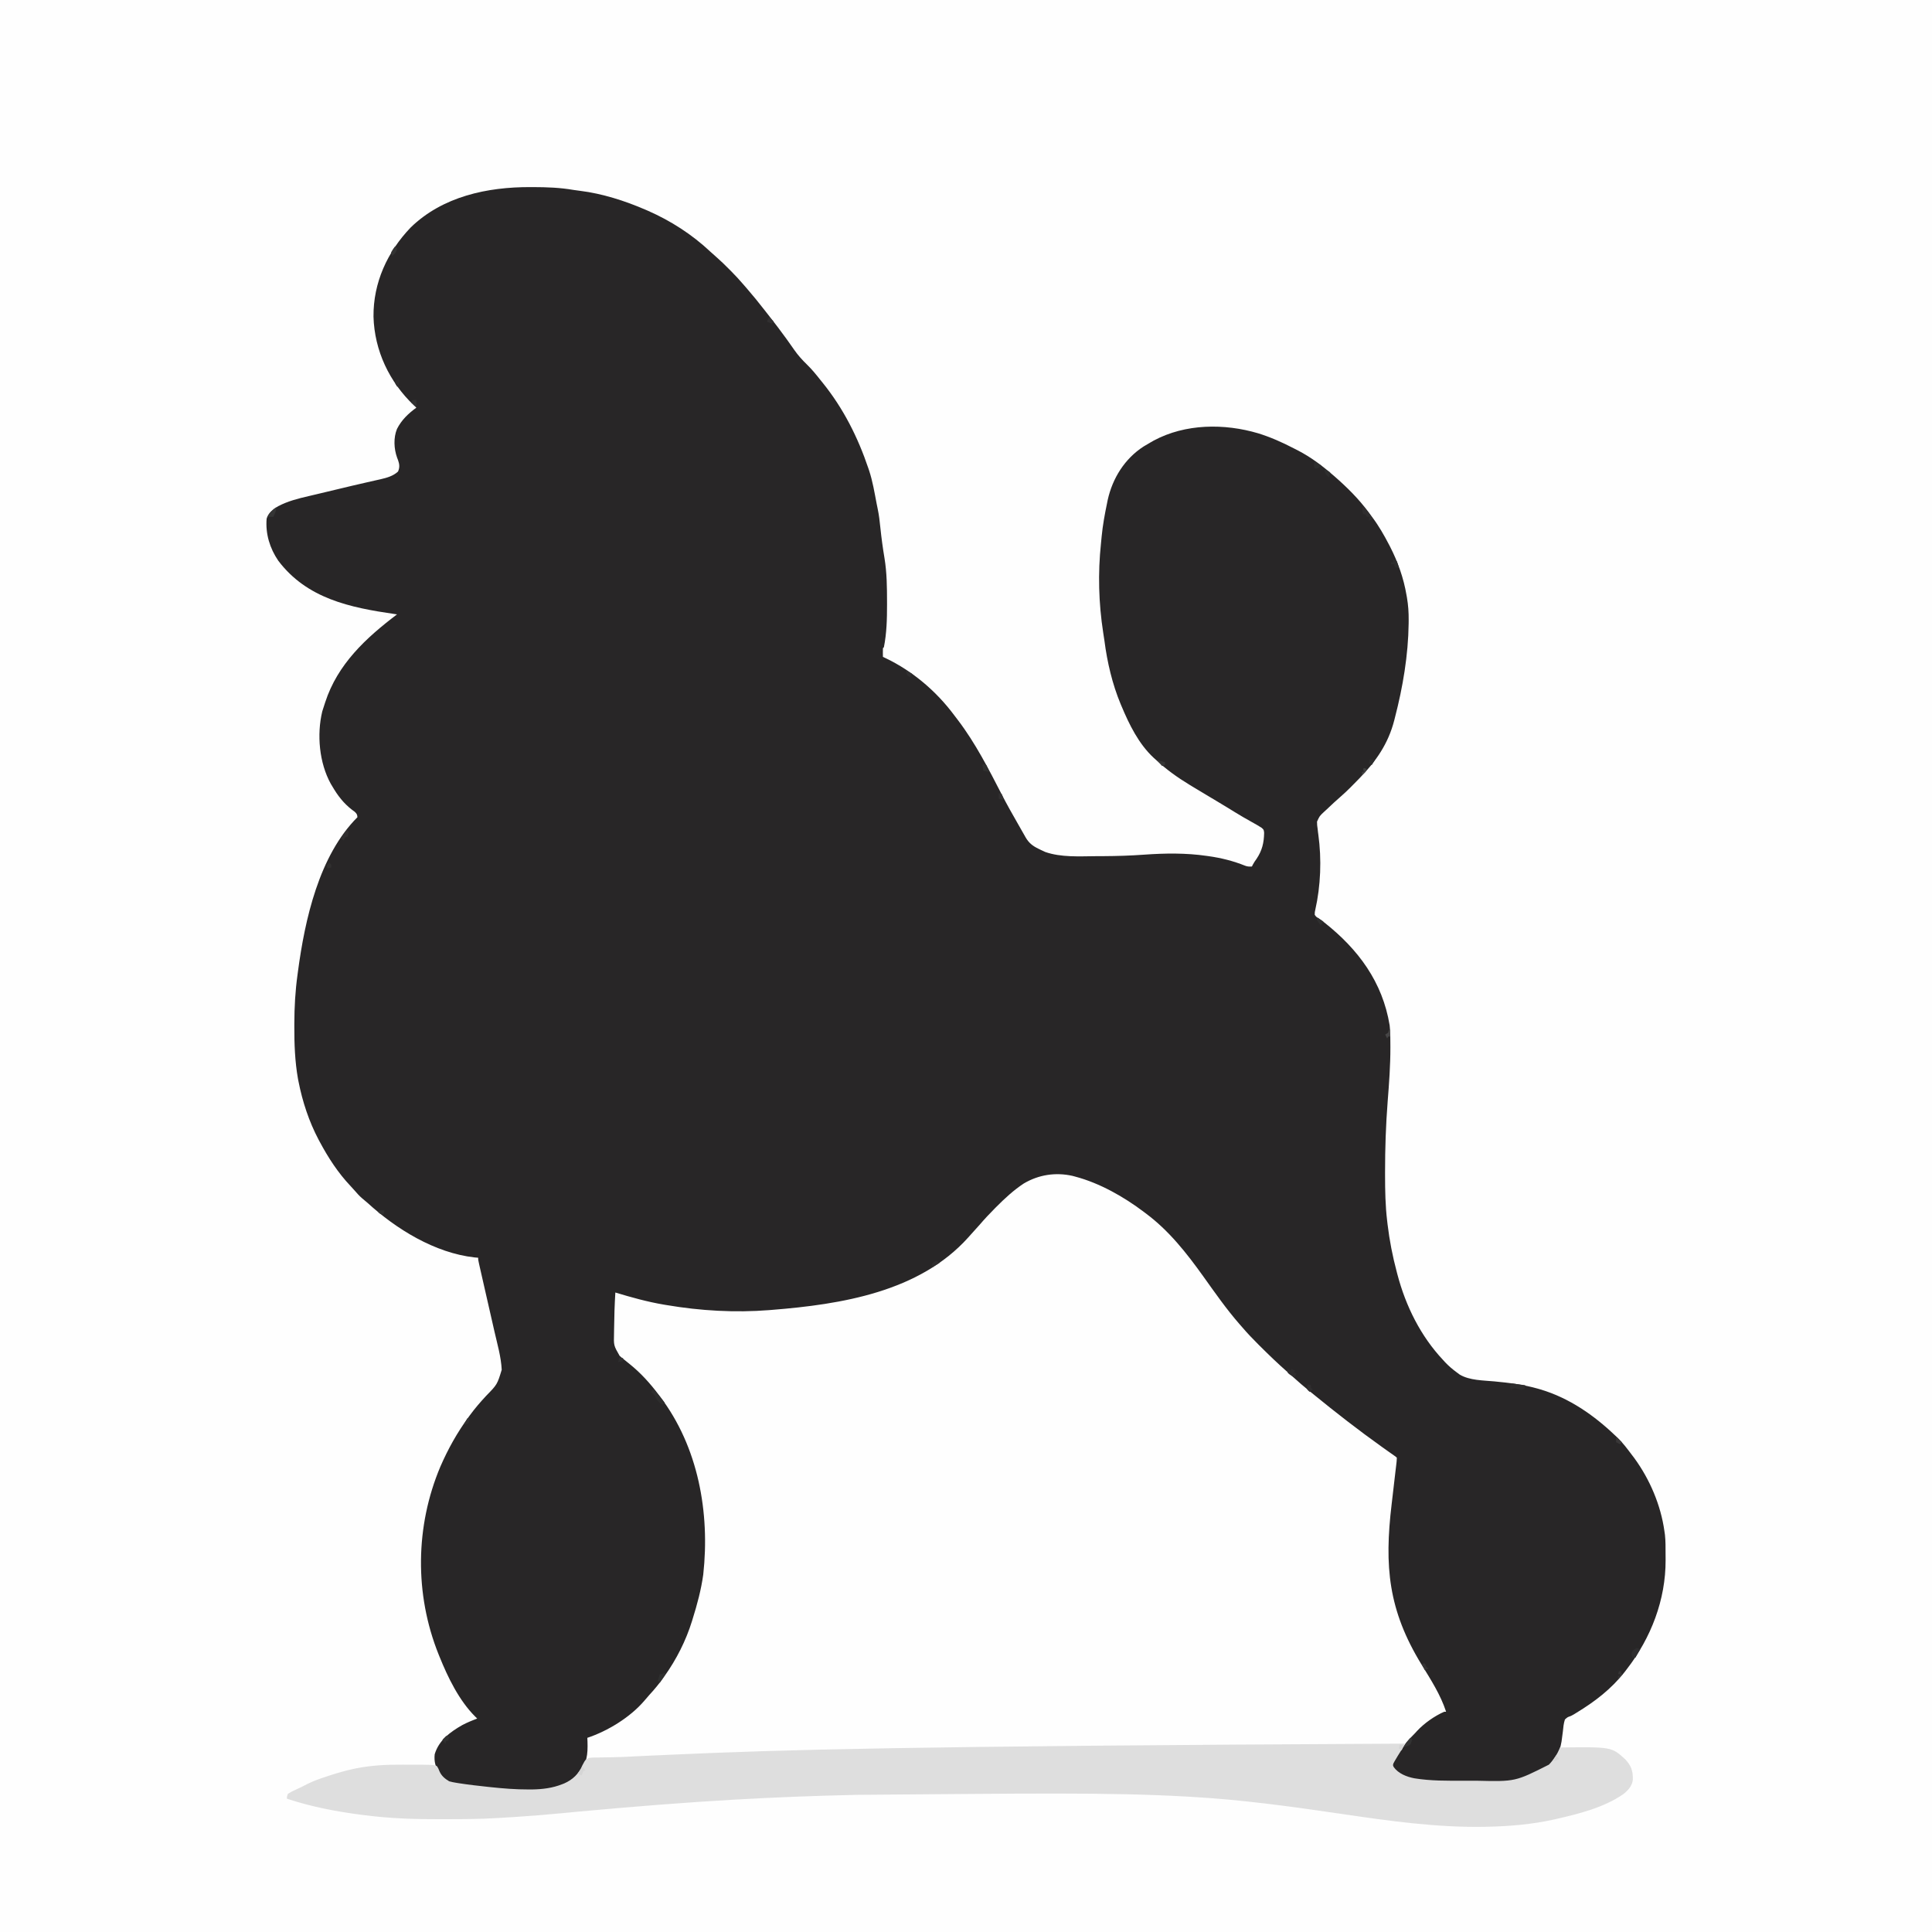
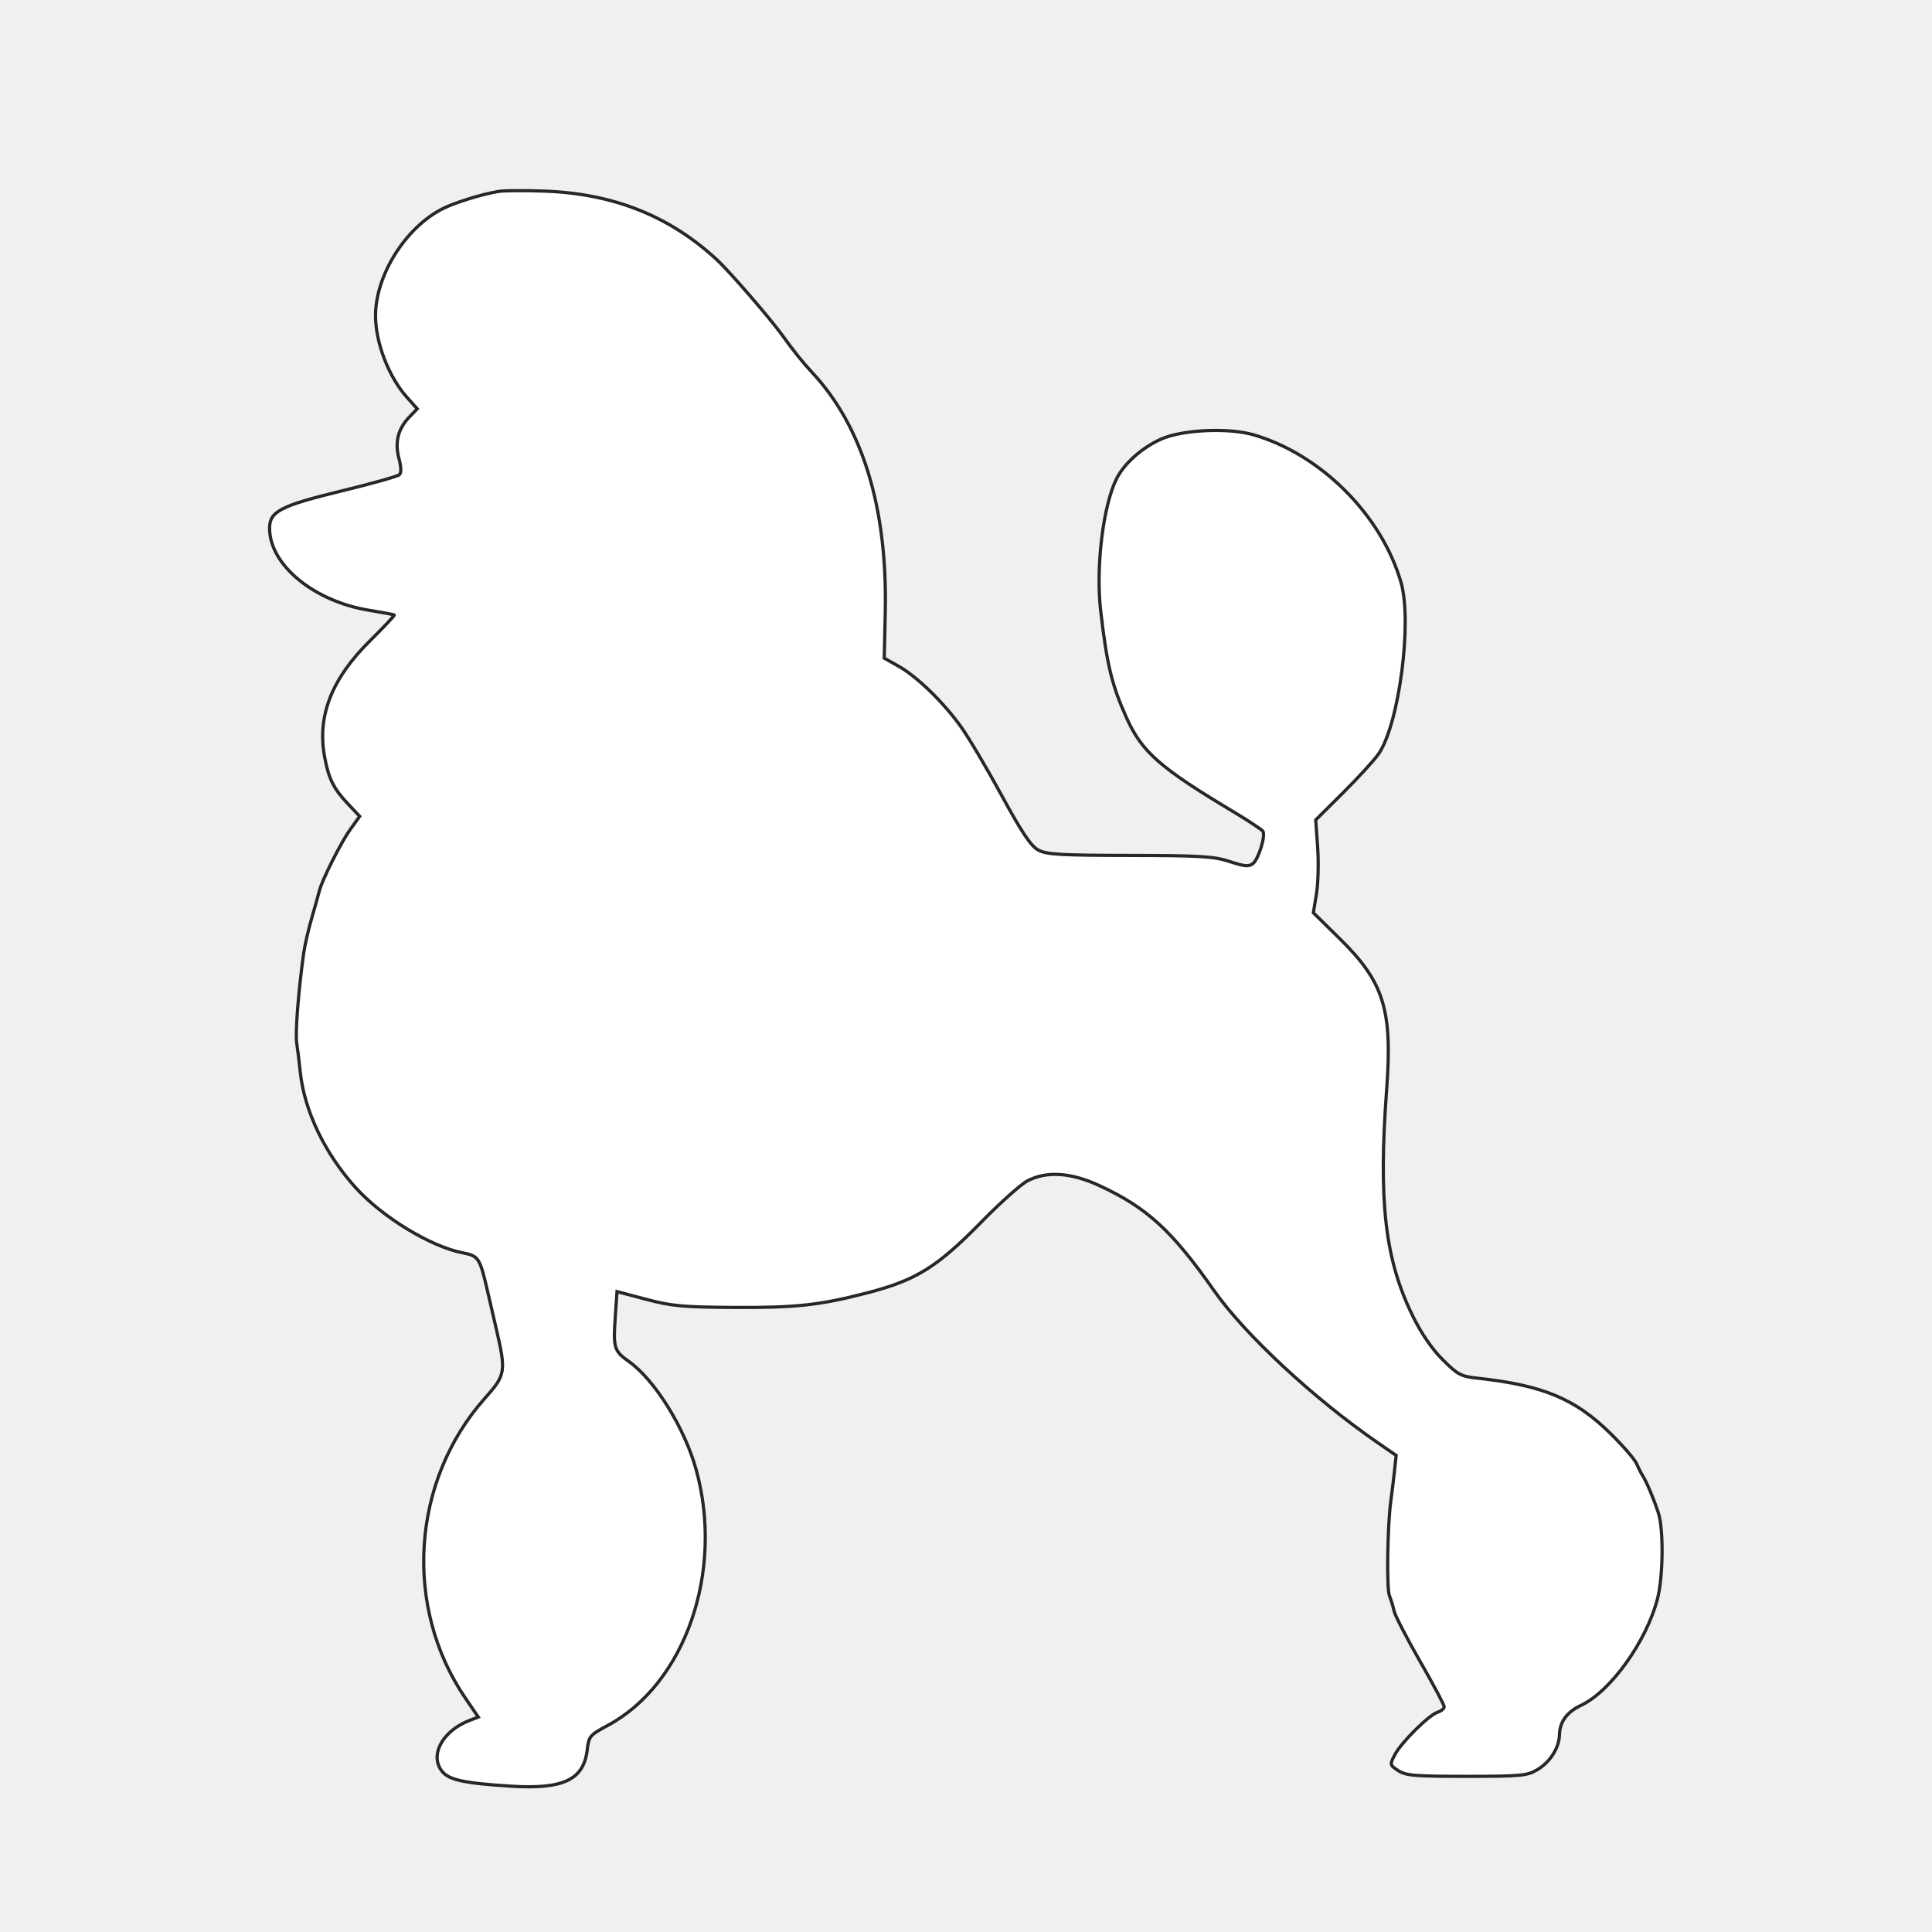
- <svg xmlns="http://www.w3.org/2000/svg" version="1.1" width="2000" height="2000">
-   <path d="M0 0 C660 0 1320 0 2000 0 C2000 660 2000 1320 2000 2000 C1340 2000 680 2000 0 2000 C0 1340 0 680 0 0 Z " fill="#FEFEFE" transform="translate(0,0)" />
-   <path d="M0 0 C0.991 0.001 1.981 0.002 3.002 0.004 C17.032 0.036 30.695 0.513 44.548 2.916 C46.849 3.298 49.144 3.595 51.461 3.863 C74.366 6.68 97.818 14.196 118.938 23.312 C119.788 23.679 120.638 24.046 121.514 24.424 C145.347 34.883 167.379 49.035 186.348 66.898 C188.434 68.843 190.551 70.713 192.711 72.574 C197.16 76.452 201.339 80.567 205.5 84.75 C206.216 85.462 206.932 86.174 207.67 86.908 C212.299 91.546 216.677 96.336 220.938 101.312 C221.911 102.43 222.885 103.547 223.859 104.664 C230.278 112.075 236.448 119.637 242.445 127.391 C244.048 129.455 245.664 131.509 247.281 133.562 C253.274 141.188 259.147 148.878 264.812 156.75 C265.629 157.884 265.629 157.884 266.462 159.041 C268.704 162.164 270.927 165.297 273.105 168.465 C277.087 174.187 281.466 178.997 286.443 183.838 C291.381 188.664 295.677 193.881 299.938 199.312 C300.819 200.405 301.702 201.496 302.586 202.586 C324.064 229.234 339.035 258.992 349.938 291.312 C350.286 292.342 350.286 292.342 350.641 293.393 C354.287 304.44 356.194 316.013 358.374 327.418 C358.728 329.236 359.095 331.052 359.482 332.863 C360.89 339.478 361.637 346.087 362.312 352.812 C363.416 363.337 364.829 373.771 366.58 384.207 C369.025 399.156 369.173 414.078 369.188 429.188 C369.19 430.18 369.192 431.172 369.194 432.194 C369.201 447.048 368.865 461.692 365.938 476.312 C365.608 476.642 365.277 476.973 364.938 477.312 C364.866 478.832 364.854 480.354 364.875 481.875 C364.889 483.114 364.889 483.114 364.902 484.379 C364.92 485.336 364.92 485.336 364.938 486.312 C365.918 486.774 366.899 487.235 367.91 487.711 C395.794 501.085 420.113 521.77 438.604 546.53 C439.925 548.295 441.266 550.045 442.609 551.793 C460.74 575.643 474.533 602.7 488.208 629.263 C493.354 639.214 498.826 648.965 504.419 658.67 C505.893 661.235 507.348 663.81 508.801 666.387 C509.679 667.925 510.558 669.463 511.438 671 C511.823 671.689 512.208 672.378 512.604 673.088 C516.002 678.953 519.92 682.023 525.938 684.938 C526.763 685.342 527.587 685.747 528.438 686.164 C529.263 686.543 530.087 686.922 530.938 687.312 C531.616 687.633 532.294 687.954 532.993 688.284 C549.266 693.969 568.292 692.757 585.25 692.625 C587.745 692.616 590.24 692.608 592.735 692.6 C607.102 692.523 621.372 692.079 635.699 691.033 C657.022 689.509 678.747 689.235 699.938 692.312 C700.646 692.409 701.355 692.506 702.086 692.605 C714.933 694.396 727.803 697.612 739.84 702.488 C742.315 703.461 744.302 703.463 746.938 703.312 C747.208 702.736 747.479 702.16 747.758 701.566 C748.948 699.293 750.312 697.329 751.812 695.25 C757.567 686.59 759.37 678.731 759.566 668.379 C759.2 665.198 759.2 665.198 756.852 663.156 C753.545 661.064 750.188 659.114 746.75 657.25 C740.701 653.91 734.759 650.434 728.875 646.812 C728.117 646.346 727.358 645.879 726.577 645.398 C725.074 644.472 723.571 643.547 722.069 642.621 C718.913 640.684 715.74 638.776 712.562 636.875 C711.67 636.34 711.67 636.34 710.759 635.795 C708.041 634.167 705.322 632.542 702.601 630.918 C696.704 627.398 690.815 623.866 684.938 620.312 C684.192 619.862 683.447 619.411 682.679 618.947 C669.797 611.125 657.953 602.671 646.938 592.312 C646.347 591.787 645.757 591.261 645.148 590.719 C629.76 576.424 619.912 556.382 611.938 537.312 C611.624 536.574 611.311 535.835 610.988 535.073 C602.411 514.521 597.079 491.65 594.249 469.593 C593.867 466.794 593.415 464.008 592.969 461.219 C588.24 430.591 587.403 399.735 590.664 368.913 C590.921 366.468 591.152 364.022 591.375 361.574 C592.48 350.009 594.57 338.68 596.938 327.312 C597.162 326.191 597.386 325.07 597.617 323.914 C602.627 301.337 615.228 281.136 634.812 268.5 C637.16 267.054 639.539 265.672 641.938 264.312 C643.025 263.686 644.113 263.06 645.234 262.414 C678.01 244.795 718.49 244.49 753.524 254.913 C766.3 258.887 778.306 264.218 790.158 270.388 C791.709 271.194 793.268 271.983 794.828 272.77 C807.495 279.349 819.164 287.998 829.938 297.312 C830.684 297.948 831.43 298.584 832.199 299.238 C845.134 310.548 857.579 322.742 867.718 336.645 C868.951 338.33 870.21 339.993 871.473 341.656 C878.236 350.689 883.749 360.305 888.938 370.312 C889.301 371.012 889.665 371.712 890.04 372.434 C898.063 388.102 904.009 404.93 906.938 422.312 C907.105 423.251 907.273 424.19 907.446 425.157 C908.752 432.889 909.256 440.353 909.188 448.188 C909.175 449.954 909.175 449.954 909.163 451.757 C908.752 484.524 903.17 517.634 894.938 549.312 C894.733 550.124 894.529 550.935 894.318 551.771 C888.115 576.131 875.345 594.506 857.938 612.312 C857.324 612.941 856.711 613.57 856.079 614.217 C854.122 616.214 852.157 618.203 850.188 620.188 C849.586 620.794 848.984 621.401 848.364 622.026 C845.373 625.005 842.331 627.879 839.141 630.645 C834.11 635.005 829.243 639.518 824.438 644.125 C823.52 644.964 822.602 645.802 821.656 646.666 C816.904 651.108 816.904 651.108 814.312 656.898 C814.281 659.459 814.512 661.789 814.938 664.312 C815.082 665.6 815.226 666.888 815.375 668.215 C815.466 668.859 815.556 669.502 815.65 670.166 C819.183 695.772 818.161 723.294 812.443 748.493 C811.966 750.516 811.966 750.516 811.938 753.312 C813.49 755.472 813.49 755.472 816 757 C817.394 758.015 817.394 758.015 818.816 759.051 C819.846 759.797 820.876 760.544 821.938 761.312 C857.151 789.173 882.125 822.917 889.5 867.73 C890.289 874.536 890.226 881.407 890.25 888.25 C890.255 889.446 890.255 889.446 890.261 890.666 C890.294 909.336 888.908 927.904 887.448 946.508 C885.54 970.971 884.724 995.401 884.75 1019.938 C884.751 1020.995 884.751 1022.053 884.752 1023.142 C884.776 1038.951 885.042 1054.6 886.938 1070.312 C887.066 1071.422 887.195 1072.531 887.328 1073.674 C889.344 1090.54 892.558 1106.906 896.938 1123.312 C897.249 1124.504 897.249 1124.504 897.566 1125.72 C906.187 1158.439 921.669 1189.619 944.938 1214.312 C945.56 1215 946.183 1215.687 946.824 1216.395 C950.592 1220.399 954.7 1223.869 959.125 1227.125 C960.109 1227.853 961.092 1228.582 962.105 1229.332 C972.347 1235.36 986.168 1235.239 997.75 1236.312 C1013.156 1237.75 1028.261 1239.66 1043.188 1243.938 C1044.058 1244.187 1044.929 1244.436 1045.826 1244.693 C1075.398 1253.57 1100.823 1271.195 1122.938 1292.312 C1123.592 1292.914 1124.247 1293.516 1124.922 1294.137 C1130.984 1299.867 1135.92 1306.677 1140.938 1313.312 C1141.579 1314.159 1142.221 1315.006 1142.883 1315.879 C1158.861 1337.84 1170.185 1364.409 1173.938 1391.312 C1174.122 1392.605 1174.306 1393.898 1174.496 1395.23 C1175.183 1401.678 1175.124 1408.162 1175.123 1414.639 C1175.125 1416.846 1175.143 1419.053 1175.162 1421.26 C1175.327 1462.399 1160.004 1502.021 1134.938 1534.312 C1133.845 1535.743 1133.845 1535.743 1132.73 1537.203 C1118.72 1554.983 1101.978 1567.743 1082.758 1579.43 C1081.936 1579.939 1081.113 1580.449 1080.266 1580.973 C1077.938 1582.312 1077.938 1582.312 1075.824 1583.146 C1073.611 1583.948 1073.611 1583.948 1070.938 1586.312 C1069.599 1590.388 1069.23 1594.495 1068.812 1598.75 C1068.51 1601.116 1068.197 1603.481 1067.875 1605.844 C1067.722 1606.97 1067.568 1608.097 1067.41 1609.258 C1065.509 1621.543 1059.414 1630.614 1049.523 1638.152 C1047.054 1639.733 1044.584 1641.052 1041.938 1642.312 C1040.996 1642.762 1040.055 1643.212 1039.086 1643.676 C1019.463 1652.096 997.713 1650.787 976.815 1650.704 C972.502 1650.687 968.189 1650.697 963.876 1650.714 C908.091 1650.904 908.091 1650.904 894.066 1637.586 C893.364 1636.836 892.661 1636.085 891.938 1635.312 C893.387 1630.271 895.556 1626.161 898.312 1621.75 C898.747 1621.054 899.182 1620.358 899.63 1619.641 C904.289 1612.422 909.913 1606.398 915.938 1600.312 C916.539 1599.65 917.141 1598.987 917.762 1598.305 C925.224 1590.222 935.898 1582.769 945.938 1578.312 C946.597 1578.312 947.258 1578.312 947.938 1578.312 C942.244 1560.768 932.084 1545.067 922.5 1529.438 C888.062 1473.202 883.863 1427.732 891.573 1363.374 C892.19 1358.191 892.786 1353.006 893.383 1347.82 C894.053 1342.009 894.725 1336.198 895.413 1330.389 C895.567 1329.086 895.567 1329.086 895.724 1327.757 C895.916 1326.136 896.109 1324.516 896.303 1322.895 C896.77 1319.114 896.77 1319.114 896.938 1315.312 C895.54 1314.028 895.54 1314.028 893.668 1312.766 C892.597 1312.004 892.597 1312.004 891.505 1311.227 C890.719 1310.678 889.934 1310.129 889.125 1309.562 C887.458 1308.377 885.791 1307.191 884.125 1306.004 C883.263 1305.392 882.4 1304.78 881.512 1304.149 C857.299 1286.876 833.789 1268.613 810.759 1249.798 C809.121 1248.462 807.477 1247.133 805.832 1245.805 C800.499 1241.487 795.331 1237.038 790.258 1232.418 C788.236 1230.583 786.191 1228.785 784.125 1227 C774.085 1218.205 764.51 1208.987 755.062 1199.562 C754.565 1199.067 754.067 1198.572 753.554 1198.062 C747.794 1192.325 742.205 1186.507 736.938 1180.312 C735.977 1179.217 735.015 1178.124 734.051 1177.031 C720.442 1161.453 708.633 1144.475 696.613 1127.664 C679.238 1103.409 661.043 1080.216 636.938 1062.312 C636.385 1061.894 635.833 1061.476 635.264 1061.044 C614.378 1045.245 589.342 1031.021 563.938 1024.312 C563.042 1024.071 562.146 1023.83 561.223 1023.582 C543.676 1019.651 526.132 1022.325 510.668 1031.508 C500.209 1038.421 491.335 1046.653 482.5 1055.5 C481.791 1056.21 481.791 1056.21 481.068 1056.934 C475.476 1062.553 470.091 1068.289 464.938 1074.312 C461.957 1077.663 458.946 1080.987 455.938 1084.312 C455.048 1085.308 454.159 1086.305 453.27 1087.301 C402.669 1143.696 321.902 1156.576 249.938 1162.312 C249.065 1162.385 248.192 1162.457 247.293 1162.531 C211.855 1165.338 175.921 1163.257 140.938 1157.312 C139.523 1157.077 139.523 1157.077 138.08 1156.836 C121.009 1153.948 104.49 1149.328 87.938 1144.312 C87.18 1156.837 86.768 1169.37 86.65 1181.916 C86.634 1183.421 86.61 1184.926 86.579 1186.43 C86.207 1199.158 86.207 1199.158 92.356 1209.828 C93.909 1211.271 95.513 1212.577 97.188 1213.875 C98.356 1214.823 99.524 1215.77 100.691 1216.719 C101.533 1217.39 101.533 1217.39 102.391 1218.074 C114.161 1227.499 123.923 1238.297 132.938 1250.312 C133.366 1250.875 133.794 1251.437 134.235 1252.016 C173.868 1304.229 185.948 1372.258 178.938 1436.312 C176.763 1451.969 172.671 1467.254 167.938 1482.312 C167.72 1483.022 167.503 1483.732 167.28 1484.463 C161.009 1504.724 151.213 1524.05 138.938 1541.312 C138.539 1541.877 138.141 1542.442 137.731 1543.024 C133.201 1549.402 128.297 1555.325 122.992 1561.07 C121.221 1563.004 119.54 1564.975 117.875 1567 C103.288 1584.044 80.119 1598.252 58.938 1605.312 C58.996 1606.617 59.054 1607.922 59.113 1609.266 C59.532 1622.56 58.576 1632.165 49.688 1642.688 C36.443 1656.394 20.498 1659.299 2.155 1659.655 C-13.525 1659.788 -28.911 1658.687 -44.5 1657 C-45.496 1656.893 -46.491 1656.787 -47.517 1656.677 C-57.24 1655.62 -66.951 1654.447 -76.609 1652.906 C-77.285 1652.809 -77.96 1652.711 -78.656 1652.611 C-85.532 1651.434 -89.862 1647.685 -94.062 1642.312 C-98.16 1635.935 -99.907 1629.816 -99.062 1622.312 C-94.756 1607.768 -82.825 1599.082 -70.18 1591.922 C-65.273 1589.388 -60.214 1587.294 -55.062 1585.312 C-56.147 1584.27 -56.147 1584.27 -57.254 1583.207 C-73.871 1566.532 -85.36 1542.9 -94.062 1521.312 C-94.405 1520.471 -94.747 1519.63 -95.1 1518.763 C-120.012 1456.574 -119.231 1386.157 -93.151 1324.456 C-85.219 1306.221 -75.818 1289.35 -64.062 1273.312 C-63.611 1272.692 -63.16 1272.071 -62.695 1271.431 C-57.489 1264.31 -51.812 1257.744 -45.812 1251.293 C-34.351 1239.553 -34.351 1239.553 -29.688 1224.312 C-30.309 1210.987 -34.295 1197.472 -37.25 1184.5 C-37.646 1182.753 -38.041 1181.006 -38.436 1179.259 C-41.396 1166.19 -44.386 1153.128 -47.376 1140.065 C-50.886 1124.731 -50.886 1124.731 -52.562 1117.25 C-52.803 1116.188 -52.803 1116.188 -53.048 1115.104 C-54.062 1110.548 -54.062 1110.548 -54.062 1108.312 C-55.312 1108.207 -56.561 1108.101 -57.848 1107.992 C-99.031 1103.351 -138.852 1078.698 -168.852 1051.301 C-170.613 1049.716 -172.393 1048.219 -174.25 1046.75 C-177.178 1044.212 -179.6 1041.527 -182.102 1038.578 C-183.455 1037.014 -184.849 1035.484 -186.273 1033.984 C-199.145 1020.404 -209.265 1004.769 -218.062 988.312 C-218.65 987.222 -218.65 987.222 -219.249 986.11 C-229.153 967.399 -236.011 946.57 -240.062 925.812 C-240.246 924.873 -240.429 923.934 -240.618 922.967 C-243.775 905.075 -244.443 886.94 -244.375 868.812 C-244.374 867.818 -244.372 866.824 -244.37 865.8 C-244.325 848.793 -243.406 832.174 -241.062 815.312 C-240.929 814.292 -240.795 813.272 -240.657 812.22 C-233.459 758.239 -218.869 692.119 -179.062 652.312 C-179.2 649.406 -179.906 648.455 -182.066 646.488 C-183.333 645.566 -183.333 645.566 -184.625 644.625 C-193.408 637.844 -199.51 629.868 -205.062 620.312 C-205.834 619.029 -205.834 619.029 -206.621 617.719 C-218.605 596.054 -221.255 566.753 -215.438 542.688 C-214.705 540.211 -213.915 537.75 -213.062 535.312 C-212.854 534.668 -212.645 534.024 -212.429 533.36 C-199.594 493.806 -170.296 466.745 -138.062 442.312 C-138.968 442.182 -139.873 442.051 -140.806 441.917 C-186.738 435.251 -231.203 426.078 -260.969 386.797 C-269.805 373.852 -274.31 358.968 -273.062 343.312 C-271.384 337.132 -266.353 333.43 -261.062 330.312 C-251.05 325.079 -240.62 322.433 -229.685 319.917 C-227.117 319.325 -224.554 318.717 -221.992 318.102 C-218.533 317.271 -215.072 316.447 -211.609 315.629 C-207.722 314.709 -203.837 313.778 -199.953 312.84 C-189.732 310.372 -179.507 307.939 -169.25 305.625 C-166.617 305.028 -163.985 304.43 -161.352 303.831 C-159.339 303.375 -157.324 302.925 -155.309 302.477 C-148.604 300.916 -142.261 299.211 -137.062 294.5 C-135.157 290.332 -135.479 286.967 -136.965 282.754 C-137.327 281.804 -137.689 280.854 -138.062 279.875 C-141.293 270.724 -141.836 259.433 -138.094 250.32 C-133.251 240.891 -126.53 234.558 -118.062 228.312 C-118.934 227.499 -119.805 226.686 -120.703 225.848 C-146.02 201.715 -161.399 169.335 -162.416 134.181 C-162.732 98.952 -148.105 67.056 -123.938 41.812 C-90.886 9.674 -44.652 -0.162 0 0 Z " fill="#282627" transform="translate(549.0625,193.6875)" />
-   <path d="M0 0 C-0.722 1.133 -0.722 1.133 -1.459 2.289 C-2.09 3.28 -2.721 4.27 -3.371 5.291 C-3.997 6.273 -4.622 7.256 -5.267 8.268 C-7.083 11.131 -8.87 13.999 -10.562 16.938 C-11.079 17.813 -11.596 18.688 -12.129 19.59 C-13.265 21.957 -13.265 21.957 -12.273 24.195 C-7.47 31.002 1.175 34.352 9.093 35.881 C26.146 38.666 43.29 38.46 60.514 38.391 C64.83 38.374 69.146 38.384 73.463 38.401 C113.601 39.354 113.601 39.354 148.441 21.746 C153.557 16.361 157.108 10.83 160 4 C213.317 3.348 213.317 3.348 227.391 16.18 C233.618 22.832 235.526 28.243 235.305 37.324 C234.559 43.876 230.571 48.138 225.594 52.195 C205.642 66.077 179.409 72.711 156 78 C155.155 78.193 154.31 78.386 153.44 78.584 C131.405 83.493 108.547 85.476 86 86 C85.111 86.022 84.222 86.044 83.307 86.066 C33.052 87.11 -16.871 80.046 -66.45 72.725 C-118.482 65.043 -170.441 57.915 -223 55 C-223.856 54.951 -224.712 54.902 -225.595 54.852 C-308.86 50.131 -392.608 51.723 -567 53 C-568.057 53.023 -568.057 53.023 -569.135 53.047 C-650.783 54.861 -732.228 58.921 -857.16 70.457 C-861.628 70.889 -866.095 71.32 -870.562 71.75 C-871.615 71.851 -872.667 71.953 -873.751 72.057 C-888.966 73.515 -904.186 74.743 -919.438 75.75 C-920.333 75.809 -921.229 75.869 -922.151 75.93 C-927.259 76.263 -932.368 76.573 -937.478 76.859 C-939.151 76.953 -940.823 77.048 -942.495 77.147 C-958.519 78.074 -974.537 78.188 -990.582 78.185 C-993.47 78.185 -996.357 78.192 -999.244 78.206 C-1025.151 78.326 -1050.959 77.492 -1076.688 74.188 C-1077.353 74.104 -1078.019 74.021 -1078.705 73.935 C-1105.609 70.558 -1132.24 65.563 -1158 57 C-1157.965 54.75 -1157.965 54.75 -1157 52 C-1154.499 50.411 -1152.242 49.197 -1149.562 48 C-1148.189 47.354 -1146.815 46.709 -1145.441 46.062 C-1144.72 45.733 -1143.998 45.403 -1143.254 45.062 C-1140.914 43.96 -1138.638 42.764 -1136.348 41.562 C-1130.08 38.418 -1123.523 36.193 -1116.875 34 C-1116.222 33.783 -1115.569 33.566 -1114.896 33.343 C-1106.135 30.451 -1097.35 27.895 -1088.312 26 C-1087.444 25.817 -1086.576 25.634 -1085.681 25.445 C-1070.173 22.451 -1054.613 21.687 -1038.854 21.794 C-1036.04 21.813 -1033.226 21.815 -1030.412 21.814 C-1007.294 21.854 -1007.294 21.854 -1003 23 C-1001.516 24.865 -1000.834 26.506 -1000 28.734 C-997.888 33.519 -994.403 36.336 -990 39 C-987.471 39.677 -985.148 40.178 -982.578 40.562 C-981.844 40.682 -981.11 40.801 -980.354 40.923 C-970.422 42.481 -960.432 43.618 -950.438 44.688 C-949.415 44.798 -948.392 44.908 -947.338 45.022 C-934.161 46.418 -921.069 47.479 -907.812 47.438 C-905.948 47.434 -905.948 47.434 -904.047 47.43 C-893.362 47.251 -882.972 45.981 -873 42 C-872.346 41.747 -871.693 41.495 -871.02 41.234 C-862.14 37.335 -855.741 31.214 -852.051 22.288 C-848.942 16.4 -848.942 16.4 -845.171 14.798 C-841.504 14.327 -837.939 14.272 -834.254 14.336 C-832.808 14.311 -831.363 14.28 -829.918 14.242 C-826.704 14.163 -823.491 14.117 -820.277 14.088 C-814.713 14.018 -809.165 13.765 -803.609 13.481 C-802.615 13.431 -801.622 13.38 -800.598 13.328 C-798.532 13.223 -796.465 13.117 -794.398 13.011 C-788.925 12.737 -783.45 12.493 -777.975 12.25 C-776.842 12.199 -775.709 12.148 -774.542 12.096 C-771.007 11.939 -767.472 11.782 -763.938 11.625 C-762.732 11.571 -761.527 11.518 -760.285 11.463 C-641.868 6.198 -523.4 2.61 0 0 Z " fill="#DEDEDE" transform="translate(1455,1805)" />
-   <path d="M0 0 C7.425 0.99 7.425 0.99 15 2 C14.67 3.32 14.34 4.64 14 6 C11.08 7.123 10.033 7.012 7 5.938 C4.089 4.693 4.089 4.693 1.625 5.875 C1.089 6.246 0.552 6.617 0 7 C-1 4 -1 4 0 0 Z " fill="#2E2D2D" transform="translate(1564,1432)" />
-   <path d="M0 0 C4.541 4.266 8.247 9.036 12 14 C11.34 14.66 10.68 15.32 10 16 C5.403 13.764 4.134 11.547 2 7 C-0.062 4.686 -0.062 4.686 -2 3 C-1.34 2.01 -0.68 1.02 0 0 Z " fill="#2E2D2D" transform="translate(676,1438)" />
-   <path d="M0 0 C4.244 3.88 7.109 8.043 10 13 C8.02 13.99 8.02 13.99 6 15 C6.33 13.68 6.66 12.36 7 11 C6.01 11 5.02 11 4 11 C3.67 10.34 3.34 9.68 3 9 C2.01 8.67 1.02 8.34 0 8 C-0.8 4.713 -1.097 3.29 0 0 Z " fill="#2F2D2E" transform="translate(1411,524)" />
-   <path d="M0 0 C1.32 0.33 2.64 0.66 4 1 C1.525 5.455 1.525 5.455 -1 10 C-1.99 10 -2.98 10 -4 10 C-5 8 -5 8 -5 5 C-3.726 2.452 -2.433 1.46 0 0 Z " fill="#2F2E2F" transform="translate(1694,1706)" />
-   <path d="M0 0 C1.485 0.99 1.485 0.99 3 2 C3.33 1.34 3.66 0.68 4 0 C5.32 0.66 6.64 1.32 8 2 C7.01 2.495 7.01 2.495 6 3 C6.99 3.66 7.98 4.32 9 5 C8.34 6.32 7.68 7.64 7 9 C5.823 8.267 4.658 7.513 3.5 6.75 C2.525 6.124 2.525 6.124 1.531 5.484 C1.026 4.995 0.521 4.505 0 4 C0 2.68 0 1.36 0 0 Z " fill="#2E2C2D" transform="translate(1333,1417)" />
-   <path d="M0 0 C0 3.867 -1.419 6.509 -3 10 C-4.98 10 -6.96 10 -9 10 C-6.436 5.821 -3.981 2.875 0 0 Z " fill="#353535" transform="translate(286,525)" />
-   <path d="M0 0 C0.66 0.66 1.32 1.32 2 2 C1.625 4.625 1.625 4.625 1 7 C0.01 7.33 -0.98 7.66 -2 8 C-2.33 8.99 -2.66 9.98 -3 11 C-3.99 10.34 -4.98 9.68 -6 9 C-4.02 6.03 -2.04 3.06 0 0 Z " fill="#312F30" transform="translate(359,859)" />
-   <path d="M0 0 C0.66 0 1.32 0 2 0 C0.348 3.579 -1.783 6.748 -4 10 C-4.66 9.34 -5.32 8.68 -6 8 C-5.34 5.69 -4.68 3.38 -4 1 C-3.01 1 -2.02 1 -1 1 C-0.67 0.67 -0.34 0.34 0 0 Z " fill="#2F2F2F" transform="translate(687,1732)" />
-   <path d="M0 0 C3.465 1.98 3.465 1.98 7 4 C3.375 7 3.375 7 0 7 C-0.934 3.99 -1.044 3.133 0 0 Z " fill="#2E2E2E" transform="translate(1361,478)" />
-   <path d="M0 0 C1.875 0.562 1.875 0.562 4 2 C5.25 5.625 5.25 5.625 6 9 C4.062 8.688 4.062 8.688 2 8 C1.67 7.01 1.34 6.02 1 5 C0.01 5 -0.98 5 -2 5 C-2 4.34 -2 3.68 -2 3 C-1.34 3 -0.68 3 0 3 C0 2.01 0 1.02 0 0 Z " fill="#2D2D2D" transform="translate(1442,579)" />
-   <path d="M0 0 C0.99 0.33 1.98 0.66 3 1 C4.688 4.562 4.688 4.562 6 8 C3.03 7.505 3.03 7.505 0 7 C-0.381 5.009 -0.713 3.007 -1 1 C-0.67 0.67 -0.34 0.34 0 0 Z " fill="#303030" transform="translate(1018,791)" />
-   <path d="M0 0 C0.66 0.66 1.32 1.32 2 2 C1.747 5.789 -0.278 7.542 -3 10 C-3.75 8.375 -3.75 8.375 -4 6 C-2.062 2.75 -2.062 2.75 0 0 Z " fill="#333333" transform="translate(409,255)" />
-   <path d="M0 0 C0.66 0.33 1.32 0.66 2 1 C1.312 3.875 1.312 3.875 0 7 C-2.5 8.312 -2.5 8.312 -5 9 C-5.99 9.495 -5.99 9.495 -7 10 C-5.332 6.059 -2.773 3.211 0 0 Z " fill="#333333" transform="translate(1460,1799)" />
-   <path d="M0 0 C0.99 0.33 1.98 0.66 3 1 C3 1.99 3 2.98 3 4 C3.66 4.33 4.32 4.66 5 5 C4.01 5.99 3.02 6.98 2 8 C0.438 6.812 0.438 6.812 -1 5 C-0.688 2.312 -0.688 2.312 0 0 Z " fill="#302E2F" transform="translate(1354,1433)" />
-   <path d="M0 0 C0.99 1.32 1.98 2.64 3 4 C2.34 4 1.68 4 1 4 C0.34 5.65 -0.32 7.3 -1 9 C-2.32 8.34 -3.64 7.68 -5 7 C-3.35 4.69 -1.7 2.38 0 0 Z " fill="#D5D5D5" transform="translate(603,1829)" />
-   <path d="M0 0 C0.99 0.33 1.98 0.66 3 1 C2.67 2.32 2.34 3.64 2 5 C1.34 5 0.68 5 0 5 C-0.33 5.99 -0.66 6.98 -1 8 C-1.99 6.68 -2.98 5.36 -4 4 C-2.68 2.68 -1.36 1.36 0 0 Z " fill="#303030" transform="translate(462,1797)" />
-   <path d="M0 0 C1.65 1.65 3.3 3.3 5 5 C4.34 5.66 3.68 6.32 3 7 C0.525 6.01 0.525 6.01 -2 5 C-1.34 3.35 -0.68 1.7 0 0 Z " fill="#323031" transform="translate(796,328)" />
-   <path d="M0 0 C1.32 0.66 2.64 1.32 4 2 C1.36 3.65 -1.28 5.3 -4 7 C-4 5.68 -4 4.36 -4 3 C-2 1.25 -2 1.25 0 0 Z " fill="#2F2D2E" transform="translate(969,1305)" />
-   <path d="M0 0 C2.97 1.98 2.97 1.98 6 4 C5.01 5.32 4.02 6.64 3 8 C1.68 6.02 0.36 4.04 -1 2 C-0.67 1.34 -0.34 0.68 0 0 Z " fill="#2F2F2F" transform="translate(1364,950)" />
-   <path d="M0 0 C1.65 0.33 3.3 0.66 5 1 C3.515 3.475 3.515 3.475 2 6 C1.01 5.34 0.02 4.68 -1 4 C-0.67 2.68 -0.34 1.36 0 0 Z " fill="#2D2D2D" transform="translate(1418,786)" />
-   <path d="M0 0 C3.465 1.98 3.465 1.98 7 4 C6.01 4.495 6.01 4.495 5 5 C4.67 5.66 4.34 6.32 4 7 C1 5 1 5 0.312 2.375 C0.209 1.591 0.106 0.807 0 0 Z " fill="#2F2E2F" transform="translate(938,694)" />
-   <path d="M0 0 C2.64 0.66 5.28 1.32 8 2 C8 2.99 8 3.98 8 5 C7.01 5.33 6.02 5.66 5 6 C3.35 4.02 1.7 2.04 0 0 Z " fill="#363636" transform="translate(1198,787)" />
-   <path d="M0 0 C0 2.31 0 4.62 0 7 C-1.707 5.719 -3.374 4.382 -5 3 C-5 2.34 -5 1.68 -5 1 C-3 0 -3 0 0 0 Z " fill="#313131" transform="translate(431,414)" />
-   <path d="M0 0 C1.98 1.65 3.96 3.3 6 5 C5.34 5.66 4.68 6.32 4 7 C2.68 6.34 1.36 5.68 0 5 C0 3.35 0 1.7 0 0 Z " fill="#393738" transform="translate(1673,1488)" />
-   <path d="M0 0 C1.65 0.99 3.3 1.98 5 3 C4.67 4.65 4.34 6.3 4 8 C0.671 5.781 0.25 4.653 -1 1 C-0.67 0.67 -0.34 0.34 0 0 Z " fill="#2E2E2E" transform="translate(1372,486)" />
-   <path d="M0 0 C0.66 0.33 1.32 0.66 2 1 C1.794 1.784 1.587 2.567 1.375 3.375 C1.251 4.241 1.127 5.107 1 6 C1.66 6.66 2.32 7.32 3 8 C1.125 7.688 1.125 7.688 -1 7 C-3 4 -3 4 -3 1 C-2.01 0.67 -1.02 0.34 0 0 Z " fill="#2F2D2E" transform="translate(412,393)" />
-   <path d="M0 0 C0.66 0 1.32 0 2 0 C2 0.66 2 1.32 2 2 C2.66 2.33 3.32 2.66 4 3 C2.35 4.65 0.7 6.3 -1 8 C-1 7.01 -1 6.02 -1 5 C-0.34 5 0.32 5 1 5 C1 4.34 1 3.68 1 3 C0.34 3 -0.32 3 -1 3 C-0.67 2.01 -0.34 1.02 0 0 Z " fill="#363435" transform="translate(1676,1730)" />
-   <path d="M0 0 C-0.33 1.32 -0.66 2.64 -1 4 C-4 4 -4 4 -5.688 2.5 C-6.121 2.005 -6.554 1.51 -7 1 C-4.537 -0.231 -2.72 -0.072 0 0 Z " fill="#313131" transform="translate(398,1253)" />
-   <path d="M0 0 C0.33 0 0.66 0 1 0 C1 2.31 1 4.62 1 7 C0.34 7 -0.32 7 -1 7 C-1.33 7.66 -1.66 8.32 -2 9 C-2.66 7.68 -3.32 6.36 -4 5 C-3.01 4.34 -2.02 3.68 -1 3 C-0.67 2.01 -0.34 1.02 0 0 Z " fill="#464546" transform="translate(1438,1066)" />
-   <path d="M0 0 C0.99 0.33 1.98 0.66 3 1 C4.188 4.062 4.188 4.062 5 7 C3.35 6.67 1.7 6.34 0 6 C0 4 0 2 0 0 Z " fill="#323031" transform="translate(1034,821)" />
-   <path d="M0 0 C0.99 1.32 1.98 2.64 3 4 C0.353 5.461 -0.894 6 -4 6 C-2.68 4.02 -1.36 2.04 0 0 Z " fill="#D6D6D6" transform="translate(1611,1817)" />
-   <path d="M0 0 C1.98 0.495 1.98 0.495 4 1 C3.34 2.65 2.68 4.3 2 6 C1.01 5.34 0.02 4.68 -1 4 C-0.67 2.68 -0.34 1.36 0 0 Z " fill="#D5D5D5" transform="translate(1449,1806)" />
-   <path d="M0 0 C0.66 0 1.32 0 2 0 C2.433 0.959 2.433 0.959 2.875 1.938 C3.828 4.152 3.828 4.152 6 5 C4.02 5.99 4.02 5.99 2 7 C1.01 5.02 0.02 3.04 -1 1 C-0.67 0.67 -0.34 0.34 0 0 Z " fill="#363435" transform="translate(1473,1722)" />
-   <path d="M0 0 C1.98 0.495 1.98 0.495 4 1 C4 1.99 4 2.98 4 4 C2.35 4.33 0.7 4.66 -1 5 C-0.67 3.35 -0.34 1.7 0 0 Z " fill="#2F2E2F" transform="translate(641,1405)" />
-   <path d="M0 0 C2 2 2 2 2 5 C0.68 5.33 -0.64 5.66 -2 6 C-2.33 5.01 -2.66 4.02 -3 3 C-2.01 2.01 -1.02 1.02 0 0 Z " fill="#302F2F" transform="translate(341,893)" />
-   <path d="M0 0 C0.66 0 1.32 0 2 0 C1.812 2.375 1.812 2.375 1 5 C-1.562 6.312 -1.562 6.312 -4 7 C-2.68 4.69 -1.36 2.38 0 0 Z " fill="#302F2F" transform="translate(484,1468)" />
-   <path d="M0 0 C0.99 0.33 1.98 0.66 3 1 C1.63 4.161 1.011 4.993 -2 7 C-2 6.01 -2 5.02 -2 4 C-1.34 4 -0.68 4 0 4 C-0.33 3.01 -0.66 2.02 -1 1 C-0.67 0.67 -0.34 0.34 0 0 Z " fill="#3F3F3F" transform="translate(1412,795)" />
+ <svg xmlns="http://www.w3.org/2000/svg" version="1.0" width="602pt" height="602pt" viewBox="0 0 602 602" style="" preserveAspectRatio="xMidYMid meet">
+   <g fill="#ffffff" stroke="#282627FF">
+     <path d="M 155.500 59.628 C 150.362 60.429 141.727 63.099 137.808 65.098 C 126.267 70.986 116.975 85.879 117.012 98.432 C 117.037 106.917 121.167 117.550 126.918 123.938 L 130.014 127.376 127.487 130.013 C 124.007 133.646 122.970 137.845 124.311 142.870 C 125.009 145.485 125.061 147.326 124.455 147.910 C 123.930 148.417 115.914 150.673 106.642 152.925 C 87.385 157.601 84.000 159.347 84.000 164.608 C 84.000 175.998 97.773 187.350 115.000 190.159 C 119.125 190.832 122.654 191.488 122.843 191.617 C 123.031 191.747 119.627 195.373 115.277 199.676 C 103.331 211.495 98.790 223.089 101.137 235.783 C 102.420 242.723 103.899 245.690 108.515 250.584 L 112.078 254.363 109.155 258.434 C 106.212 262.531 100.276 274.345 99.475 277.697 C 99.238 278.688 98.186 282.454 97.136 286.065 C 96.087 289.676 94.953 294.626 94.615 297.065 C 92.965 308.988 91.968 321.856 92.451 325.000 C 92.747 326.925 93.245 330.975 93.557 334.000 C 94.804 346.056 101.185 359.399 110.797 370.049 C 119.106 379.255 134.275 388.485 144.221 390.386 C 149.076 391.314 149.521 391.984 151.788 401.767 C 153.028 407.120 154.252 412.400 154.507 413.500 C 157.757 427.496 157.627 428.345 151.105 435.676 C 128.172 461.451 125.618 500.723 145.025 529.154 L 149.039 535.035 146.402 536.037 C 137.859 539.285 133.715 546.956 137.786 551.984 C 139.931 554.633 144.694 555.649 159.284 556.567 C 175.488 557.587 181.866 554.562 182.961 545.335 C 183.476 540.994 183.757 540.656 189.354 537.647 C 213.574 524.625 225.683 489.574 216.904 457.895 C 213.311 444.931 204.055 430.026 196.041 424.301 C 191.295 420.910 191.045 420.098 191.722 410.229 L 192.255 402.452 201.377 404.868 C 209.347 406.979 212.839 407.298 229.000 407.392 C 247.877 407.502 255.516 406.667 270.000 402.912 C 285.553 398.880 291.951 394.907 306.000 380.556 C 311.775 374.658 318.170 368.969 320.210 367.916 C 326.168 364.840 333.707 365.342 342.490 369.400 C 357.365 376.273 365.122 383.372 378.328 402.197 C 387.924 415.877 409.387 435.817 429.269 449.523 L 435.037 453.500 434.497 458.500 C 434.200 461.250 433.704 465.300 433.395 467.500 C 432.324 475.129 432.019 494.949 432.938 497.219 C 433.446 498.473 434.102 500.625 434.395 502.000 C 434.689 503.375 438.320 510.408 442.464 517.629 C 446.609 524.850 450.000 531.232 450.000 531.811 C 450.000 532.391 449.098 533.151 447.996 533.501 C 445.233 534.378 436.592 542.955 434.609 546.789 C 433.007 549.888 433.025 549.970 435.698 551.720 C 438.057 553.265 440.865 553.500 456.958 553.500 C 473.737 553.500 475.826 553.309 478.926 551.487 C 483.003 549.092 485.826 544.650 485.927 540.473 C 486.024 536.457 488.266 533.442 492.733 531.323 C 501.913 526.966 513.047 511.410 516.464 498.165 C 518.236 491.299 518.399 476.627 516.761 471.500 C 515.467 467.450 513.118 461.834 511.950 460.000 C 511.425 459.175 510.526 457.404 509.952 456.065 C 509.378 454.725 505.667 450.449 501.704 446.562 C 490.759 435.825 480.748 431.661 460.593 429.461 C 455.160 428.869 454.271 428.401 449.503 423.634 C 446.141 420.271 442.860 415.473 440.165 409.975 C 431.538 392.378 429.476 374.397 432.074 339.409 C 433.913 314.631 431.223 306.006 417.429 292.458 L 409.238 284.414 410.208 278.457 C 410.742 275.181 410.905 268.673 410.572 263.995 L 409.965 255.490 418.513 246.995 C 423.215 242.323 428.182 236.888 429.551 234.918 C 435.928 225.739 440.108 193.803 436.546 181.473 C 430.489 160.504 411.555 141.558 390.581 135.476 C 382.792 133.218 368.539 133.867 361.897 136.782 C 355.981 139.379 350.395 144.306 347.965 149.069 C 343.741 157.349 341.391 176.672 342.957 190.250 C 344.908 207.164 346.423 213.442 351.021 223.660 C 355.816 234.315 361.316 239.155 384.222 252.876 C 389.019 255.749 393.202 258.517 393.517 259.027 C 394.388 260.437 392.190 267.597 390.440 269.050 C 389.171 270.103 387.878 269.998 383.197 268.460 C 378.249 266.834 374.146 266.582 352.000 266.544 C 330.198 266.506 326.062 266.260 323.480 264.843 C 321.210 263.598 318.382 259.371 312.107 247.843 C 307.513 239.404 301.824 229.800 299.465 226.500 C 293.984 218.832 285.746 210.828 280.013 207.598 L 275.526 205.071 275.840 190.785 C 276.552 158.288 268.795 132.898 252.989 115.991 C 250.231 113.042 247.158 109.206 243.782 104.501 C 240.022 99.261 227.301 84.562 223.407 80.958 C 208.614 67.267 191.060 60.294 169.500 59.543 C 163.450 59.332 157.150 59.371 155.500 59.628 " />
+   </g>
</svg>
